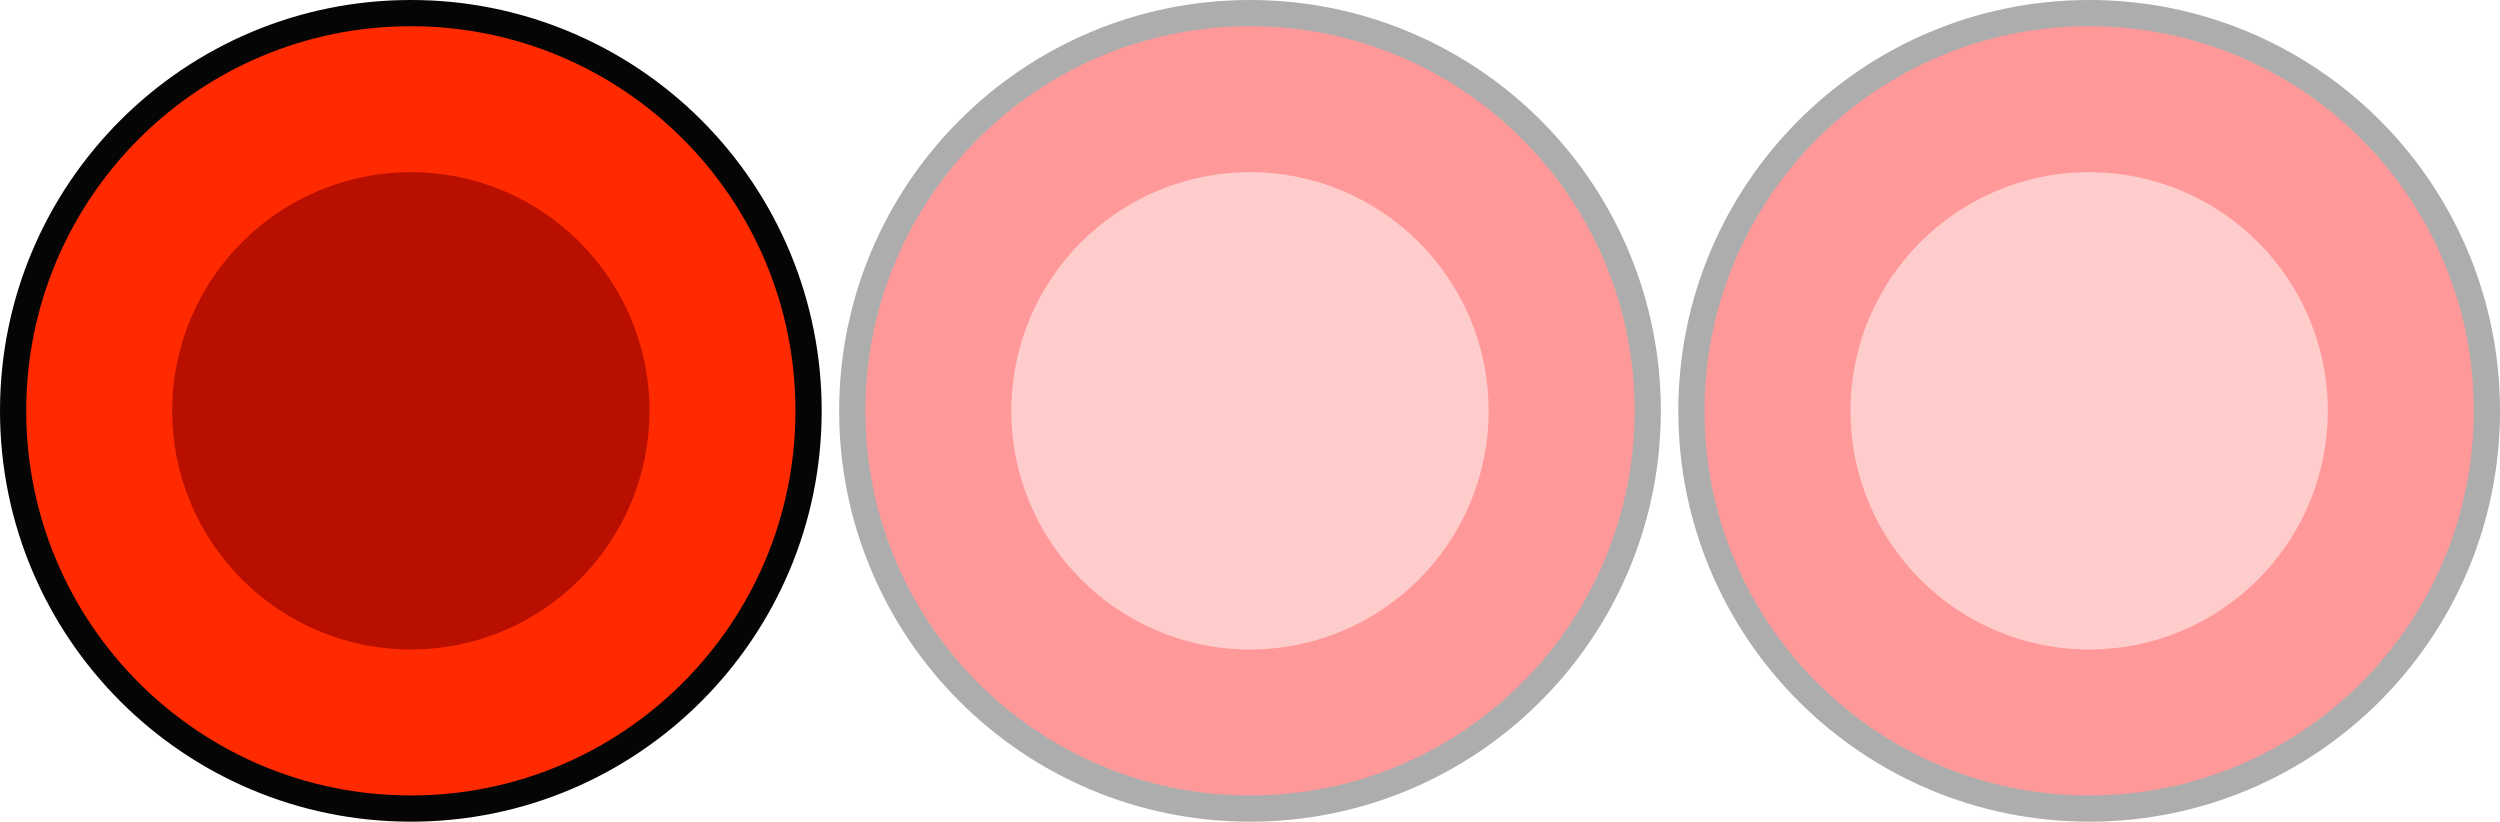
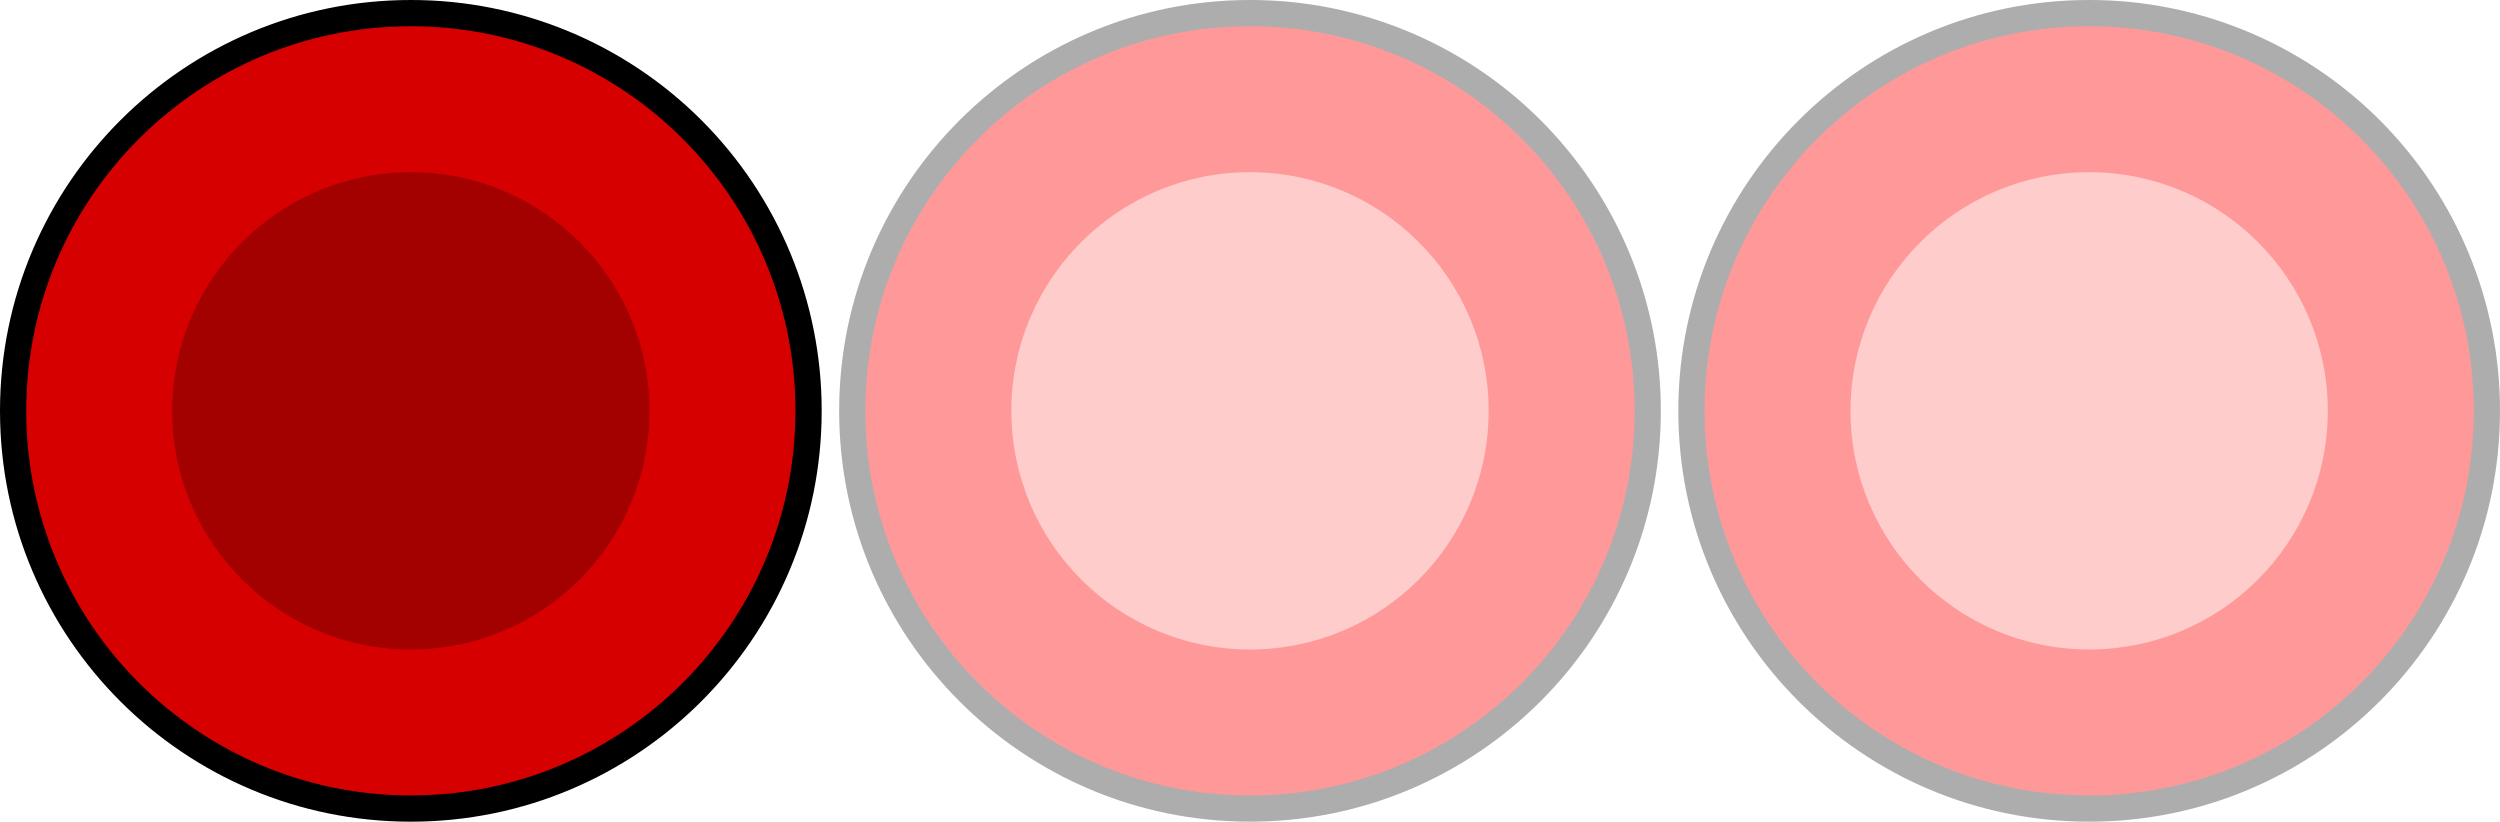
<svg xmlns="http://www.w3.org/2000/svg" id="Layer_1" data-name="Layer 1" width="286" height="94" viewBox="0 0 286 94" version="1.1">
  <defs id="defs1">
    <style id="style1">
      .cls-1 {
-         fill: #08080a;
+         fill: #0f0f0f;
      }

      .cls-2 {
-         fill: #151518;
+         fill: #121212;
      }

      .cls-3 {
-         fill: #1d1d22;
+         fill: #141414;
      }

      .cls-4 {
-         fill: #ff6a00;
+         fill: #f0f0f0;
      }

      .cls-5 {
-         fill: #ff2a00;
+         fill: #ededed;
      }

      .cls-6 {
-         fill: #ffb000;
+         fill: #ebebeb;
      }
    </style>
  </defs>
  <g id="g3">
    <g id="g2">
-       <path class="cls-1" d="M47,92.5A45.5,45.5,0,1,1,92.5,47,45.54,45.54,0,0,1,47,92.5Z" id="path1" style="fill:#ff2a00;fill-opacity:1" />
-       <path class="cls-2" d="M47,3A44,44,0,1,1,3,47,44,44,0,0,1,47,3m0-3A47,47,0,1,0,94,47,46.95,46.95,0,0,0,47,0Z" id="path2" style="fill:#050506;fill-opacity:1" />
+       <path class="cls-1" d="M47,92.5A45.5,45.5,0,1,1,92.5,47,45.54,45.54,0,0,1,47,92.5Z" id="path1" style="fill:#d60000;fill-opacity:1" />
+       <path class="cls-2" d="M47,3A44,44,0,1,1,3,47,44,44,0,0,1,47,3m0-3A47,47,0,1,0,94,47,46.95,46.95,0,0,0,47,0Z" id="path2" style="fill:#000000;fill-opacity:1" />
    </g>
-     <circle class="cls-3" cx="47" cy="47" r="27.3" id="circle2" style="fill:#b80f00;fill-opacity:1" />
+     <circle class="cls-3" cx="47" cy="47" r="27.3" id="circle2" style="fill:#a30000;fill-opacity:1" />
  </g>
  <g id="g7">
    <g id="g4">
      <path class="cls-4" d="M239,92.5A45.5,45.5,0,1,1,284.5,47,45.54,45.54,0,0,1,239,92.5Z" id="path3" style="fill:#ff9999;fill-opacity:1" />
      <path class="cls-5" d="M239,3a44,44,0,1,1-44,44A44,44,0,0,1,239,3m0-3a47,47,0,1,0,47,47A46.95,46.95,0,0,0,239,0Z" id="path4" style="fill:#adadad;fill-opacity:1" />
    </g>
    <circle class="cls-6" cx="239" cy="47" r="27.3" id="circle4" style="fill:#ffcccc;fill-opacity:1" />
    <g id="g6" />
  </g>
  <g id="g11">
    <g id="g8">
      <path class="cls-4" d="M143,92.5A45.5,45.5,0,1,1,188.5,47,45.54,45.54,0,0,1,143,92.5Z" id="path7" style="fill:#ff9999;fill-opacity:1" />
      <path class="cls-5" d="M143,3A44,44,0,1,1,99,47,44,44,0,0,1,143,3m0-3a47,47,0,1,0,47,47A46.95,46.95,0,0,0,143,0Z" id="path8" style="fill:#adadad;fill-opacity:1" />
    </g>
    <circle class="cls-6" cx="143" cy="47" r="27.3" id="circle8" style="fill:#ffcccc;fill-opacity:1" />
    <g id="g10" />
  </g>
</svg>
